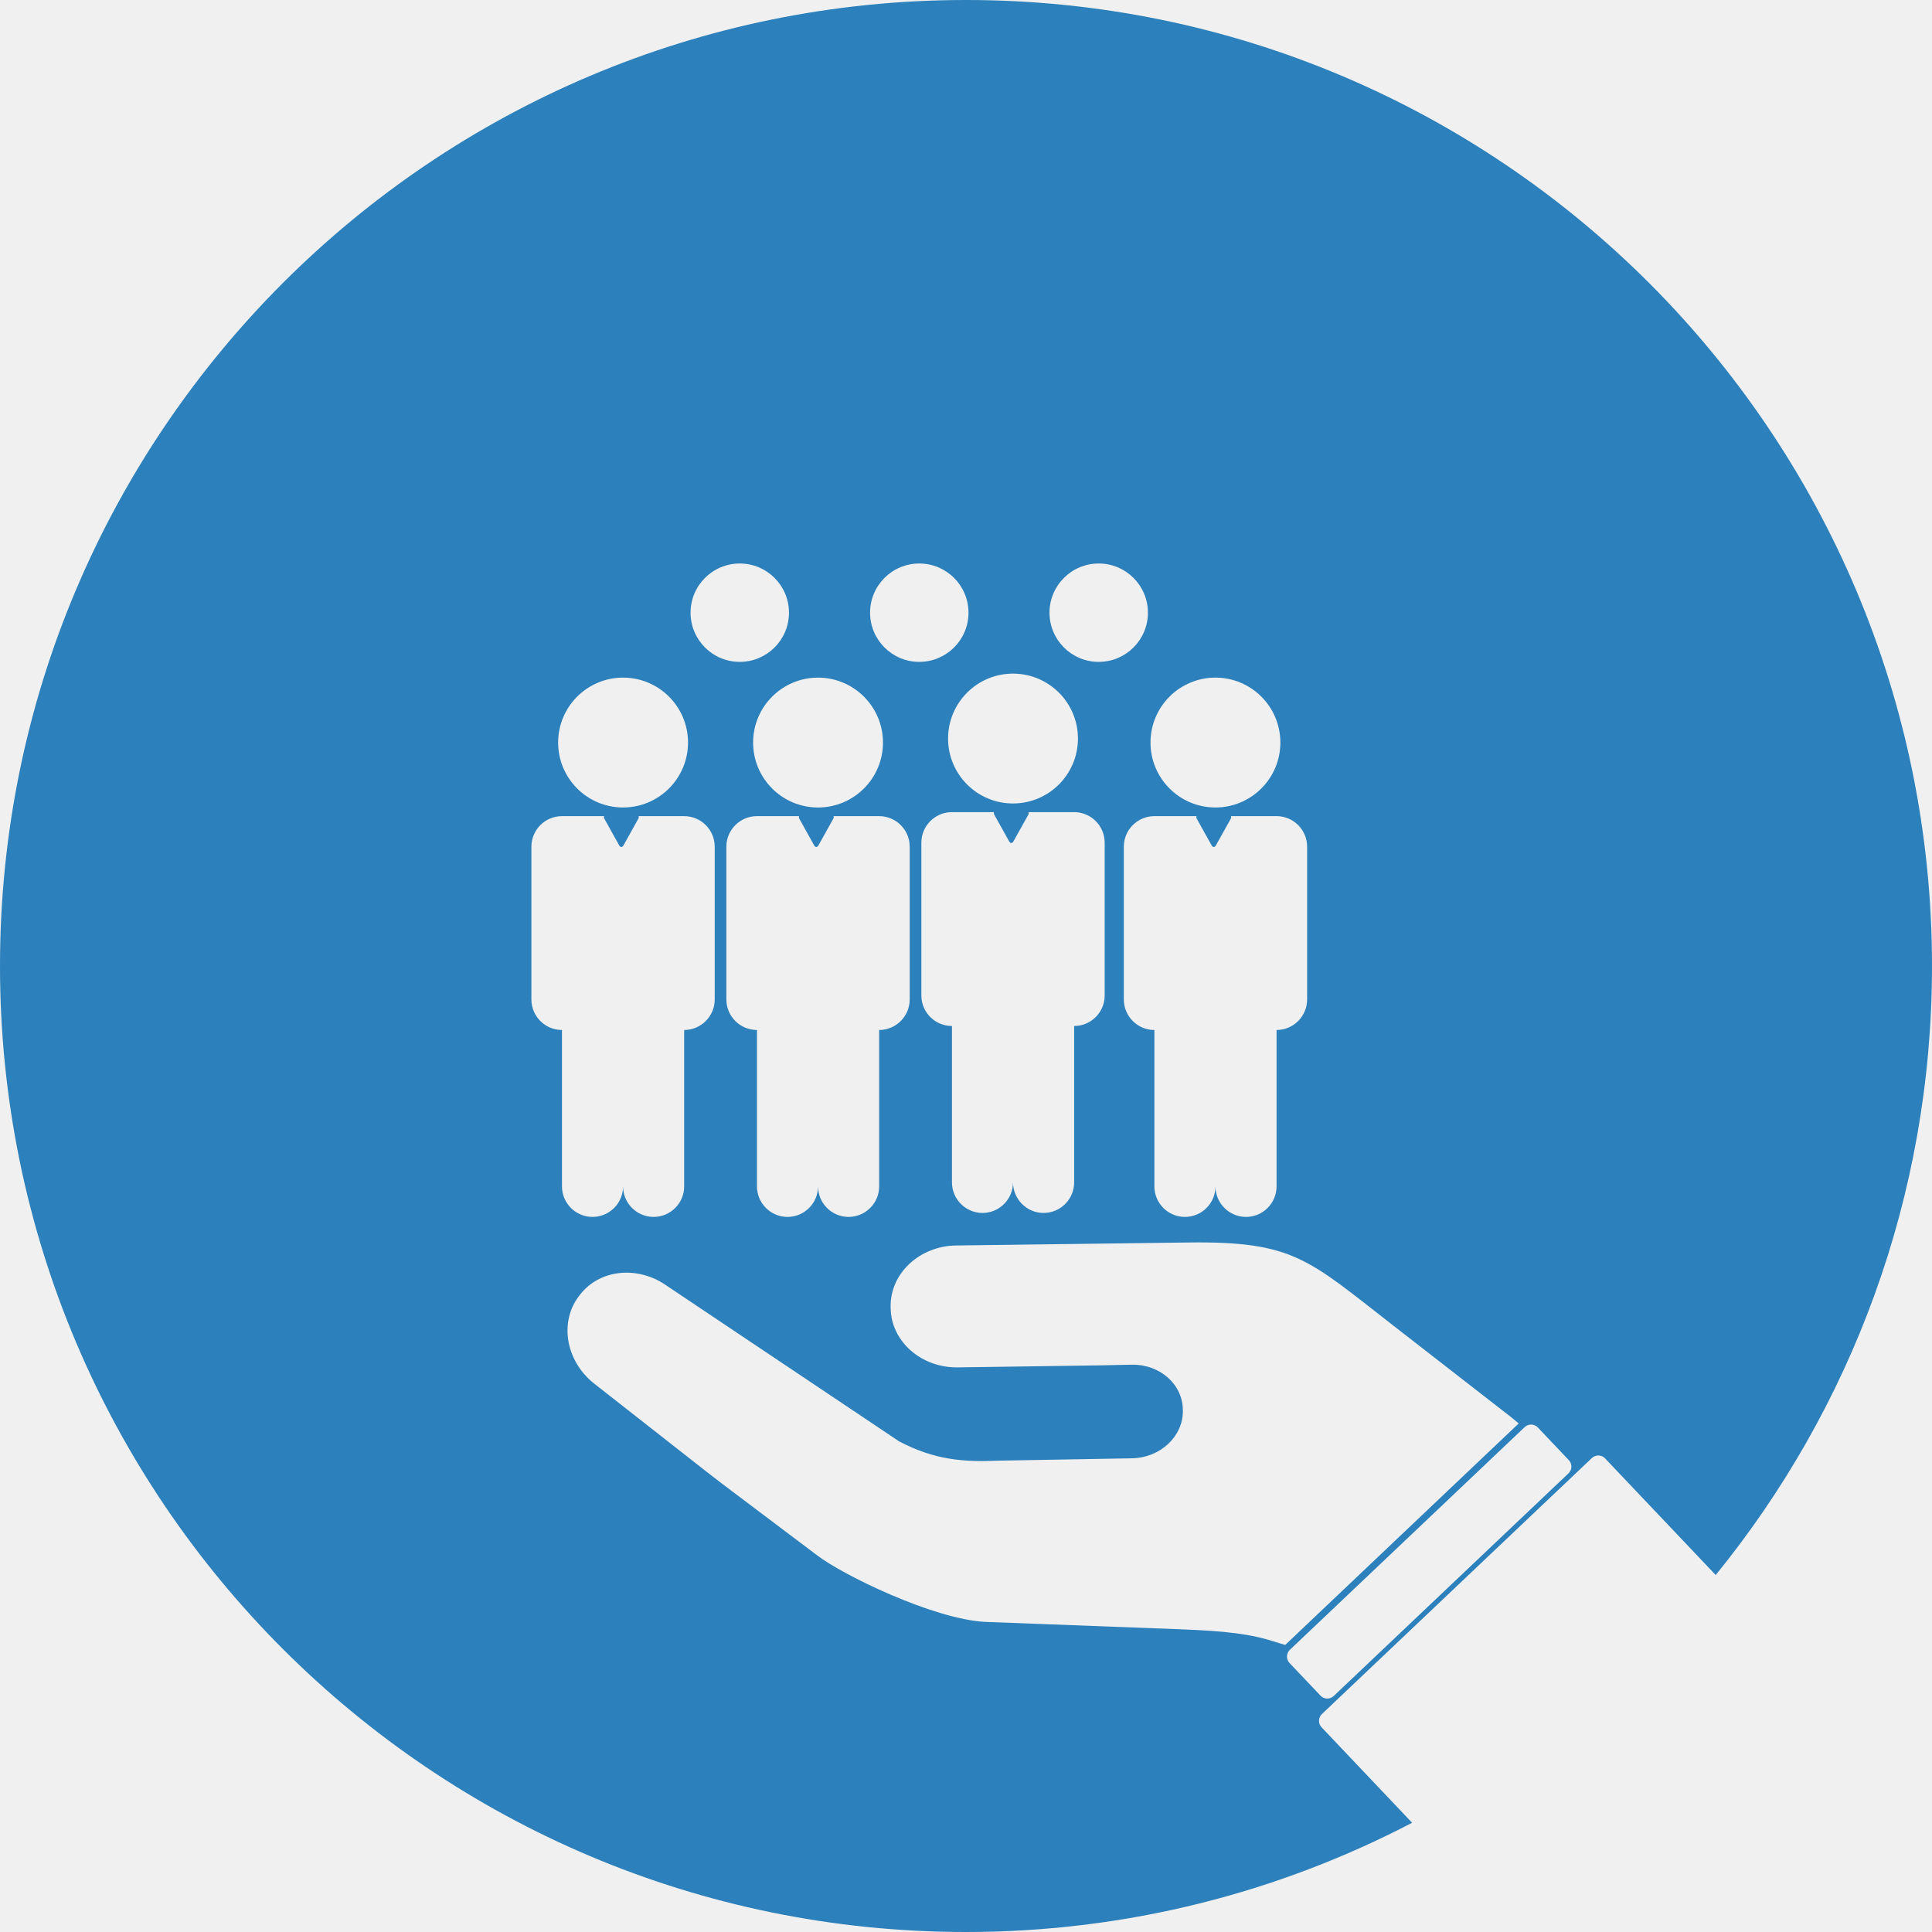
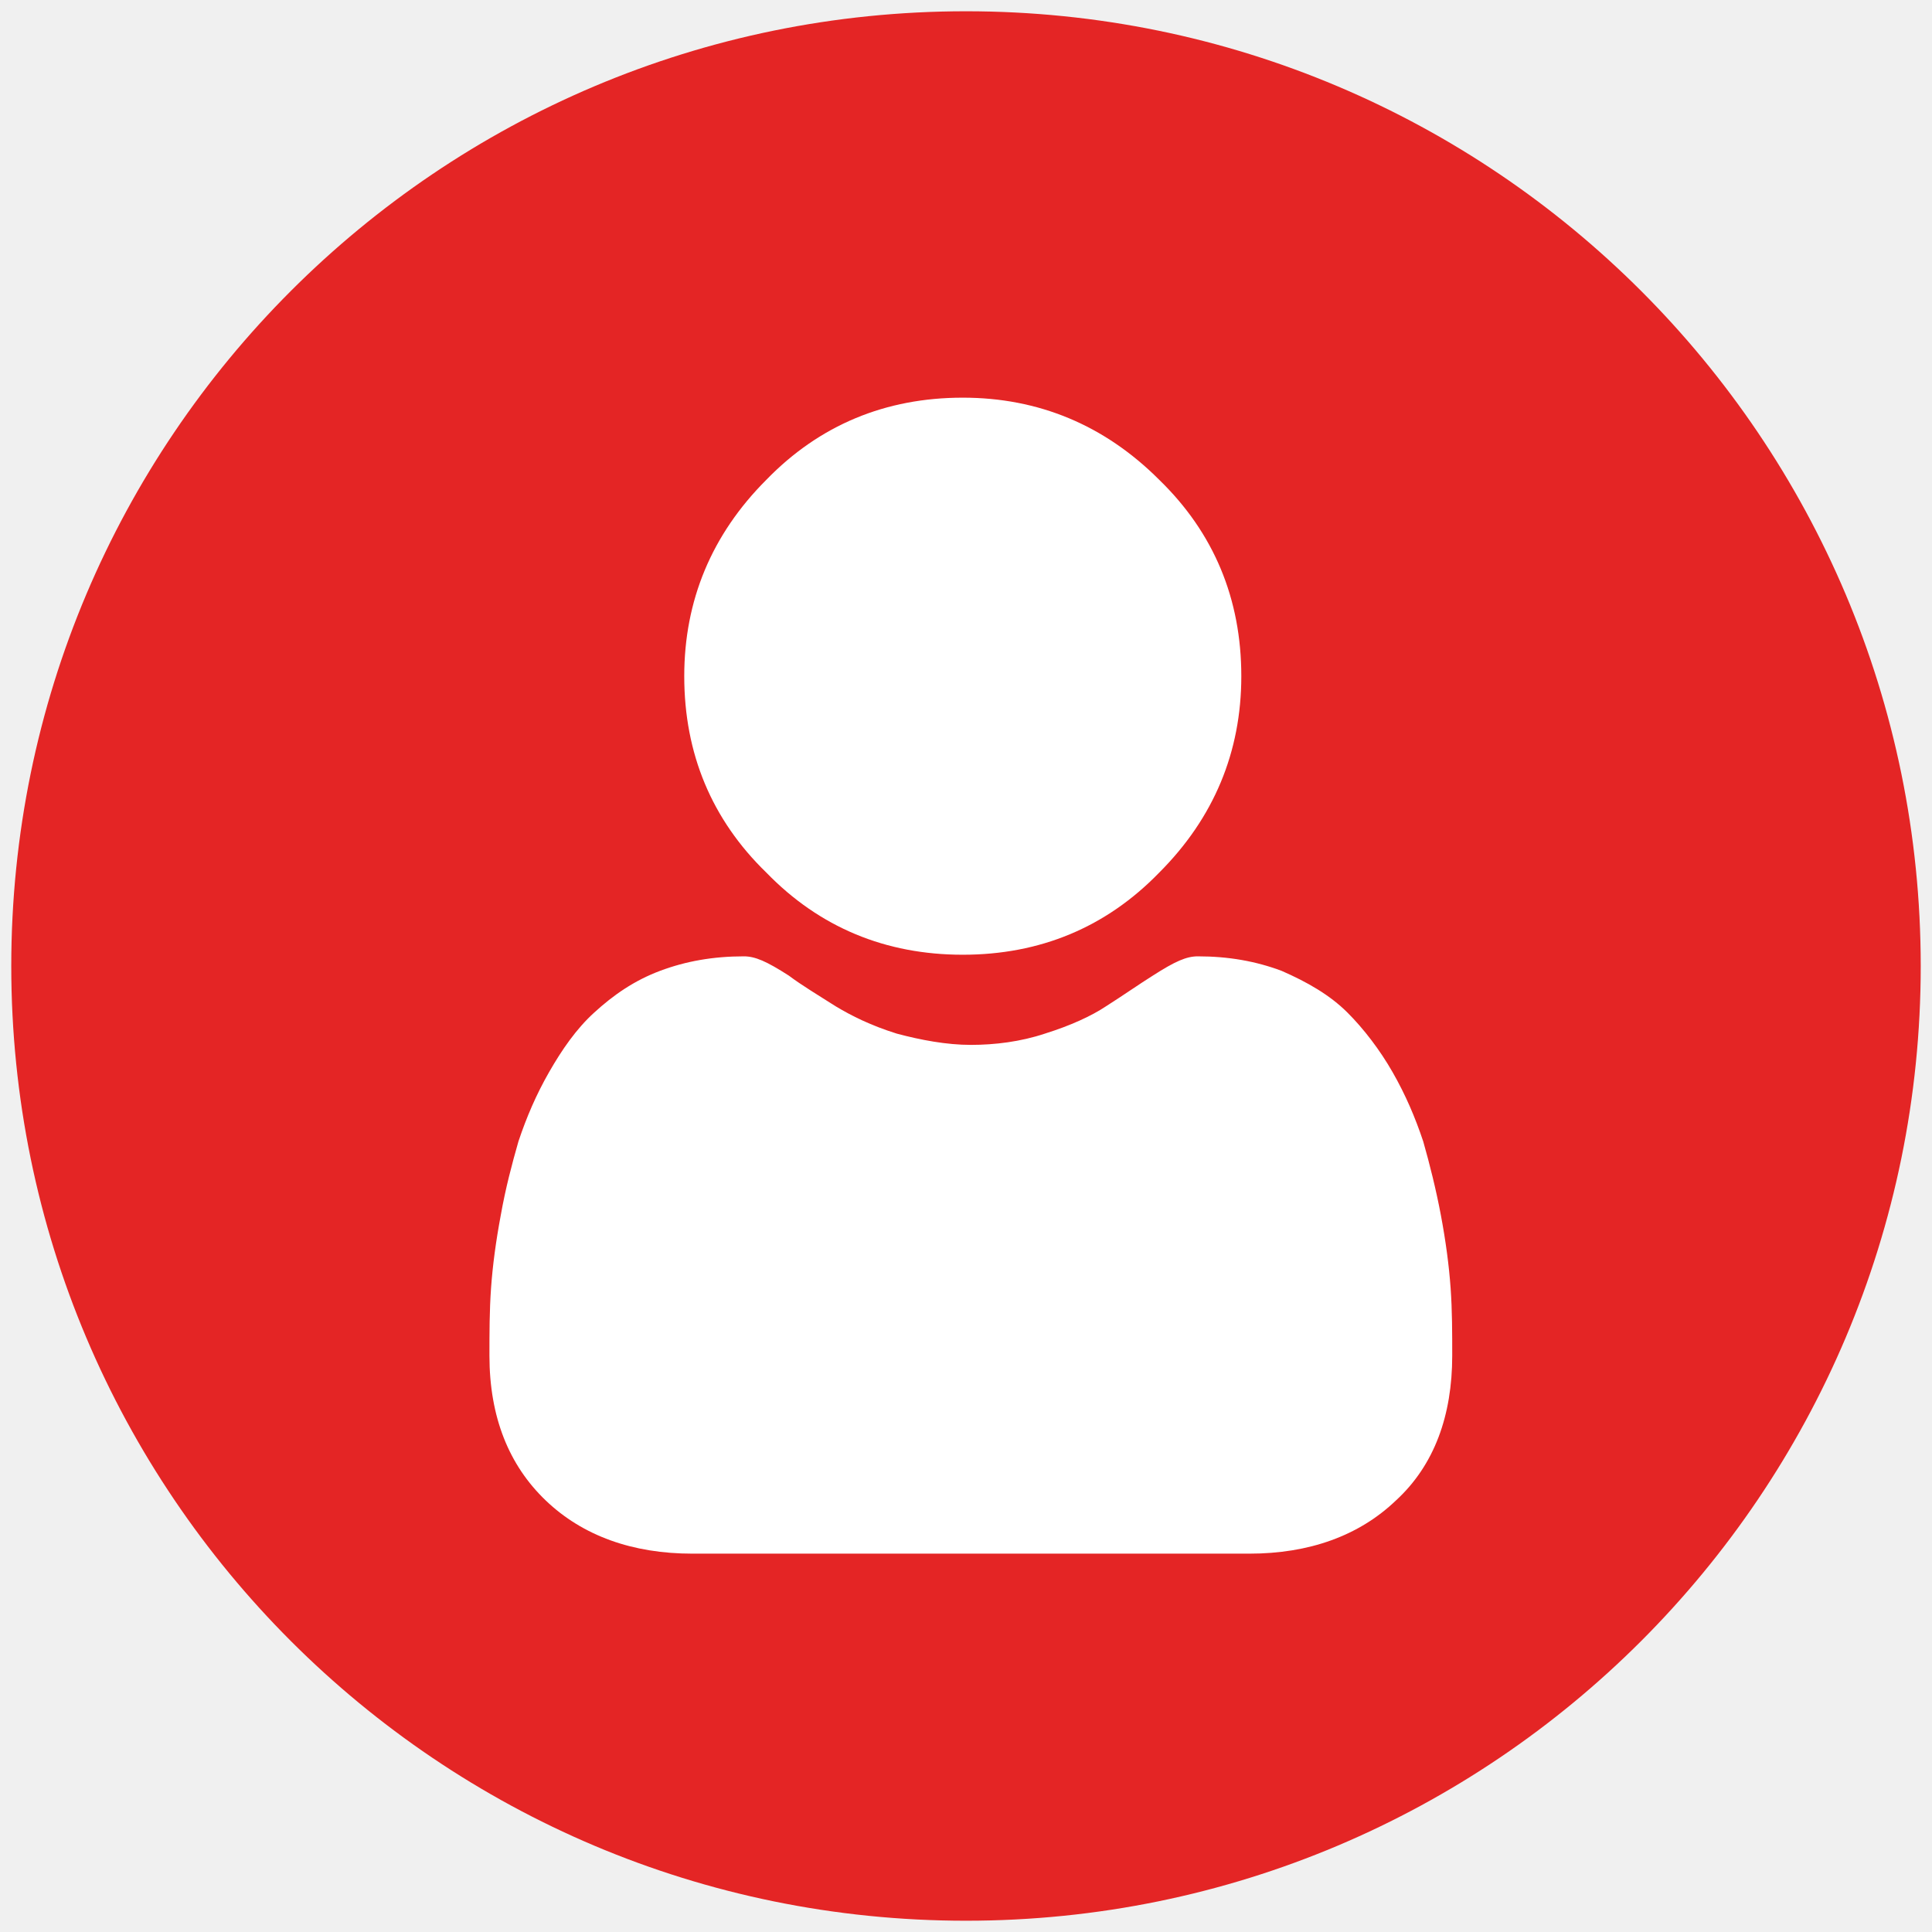
- <svg xmlns="http://www.w3.org/2000/svg" version="1.1" id="Layer_1" x="0px" y="0px" width="120px" height="120px" viewBox="0 0 120 120" enable-background="new 0 0 120 120" xml:space="preserve">
-   <path fill="#2C80BB" d="M82.105,106.464l16.769-15.902c0.231-0.221,0.602-0.211,0.82,0.021l6.871,7.244  C114.961,87.504,120,74.342,120,60c0-33.137-26.863-60-60-60C26.863,0,0,26.863,0,60c0,33.137,26.863,60,60,60  c9.999,0,19.418-2.459,27.709-6.785l-5.625-5.931C81.865,107.052,81.875,106.684,82.105,106.464z M81.188,52.589v9.488  c0,1.047-0.853,1.898-1.898,1.898v0.224v0.251v9.238c0,1.047-0.853,1.897-1.897,1.897c-1.047,0-1.898-0.851-1.898-1.897  c0,1.047-0.851,1.897-1.898,1.897c-1.045,0-1.896-0.851-1.896-1.897V64.45v-0.251v-0.224c-1.047,0-1.898-0.852-1.898-1.898v-9.488  c0-1.047,0.852-1.897,1.898-1.897h2.618c-0.022,0.042-0.019,0.098,0.016,0.161l0.923,1.657c0.072,0.131,0.19,0.131,0.263,0  l0.924-1.657c0.034-0.063,0.036-0.119,0.015-0.161h2.833C80.335,50.692,81.188,51.542,81.188,52.589z M75.493,42.088  c2.227,0,4.033,1.805,4.033,4.033c0,2.227-1.807,4.033-4.033,4.033c-2.229,0-4.033-1.806-4.033-4.033  C71.46,43.894,73.265,42.088,75.493,42.088z M68.243,35c1.688,0,3.057,1.368,3.057,3.055c0,1.687-1.368,3.055-3.057,3.055  c-1.688,0-3.057-1.368-3.057-3.055C65.187,36.368,66.556,35,68.243,35z M57.227,61.829v-9.488c0-1.047,0.852-1.897,1.898-1.897  h2.618c-0.022,0.042-0.019,0.098,0.016,0.161l0.923,1.657c0.071,0.13,0.19,0.13,0.263,0l0.924-1.657  c0.033-0.063,0.037-0.119,0.015-0.161h2.833c1.046,0,1.897,0.85,1.897,1.897v9.488c0,1.047-0.852,1.898-1.897,1.898v0.223v0.252  v9.238c0,1.047-0.852,1.898-1.898,1.898s-1.898-0.852-1.898-1.898c0,1.047-0.85,1.898-1.897,1.898c-1.044,0-1.896-0.852-1.896-1.898  v-9.238V63.95v-0.223C58.078,63.728,57.227,62.876,57.227,61.829z M66.953,45.873c0,2.227-1.806,4.032-4.034,4.032  c-2.228,0-4.032-1.805-4.032-4.032c0-2.228,1.805-4.033,4.032-4.033C65.147,41.84,66.953,43.646,66.953,45.873z M57.098,35  c1.688,0,3.057,1.368,3.057,3.055c0,1.687-1.368,3.055-3.057,3.055c-1.688,0-3.056-1.368-3.056-3.055  C54.042,36.368,55.41,35,57.098,35z M45.116,62.077v-9.488c0-1.047,0.852-1.897,1.898-1.897h2.617  c-0.022,0.042-0.018,0.098,0.016,0.161l0.923,1.657c0.072,0.131,0.19,0.131,0.264,0l0.923-1.657  c0.034-0.063,0.037-0.119,0.016-0.161h2.833c1.046,0,1.897,0.85,1.897,1.897v9.488c0,1.047-0.852,1.898-1.897,1.898v0.224v0.251  v9.238c0,1.047-0.853,1.897-1.898,1.897c-1.047,0-1.898-0.851-1.898-1.897c0,1.047-0.851,1.897-1.897,1.897  c-1.045,0-1.896-0.851-1.896-1.897V64.45v-0.251v-0.224C45.968,63.976,45.116,63.124,45.116,62.077z M54.843,46.122  c0,2.227-1.807,4.033-4.034,4.033s-4.032-1.806-4.032-4.033c0-2.228,1.805-4.033,4.032-4.033S54.843,43.894,54.843,46.122z   M45.948,35c1.688,0,3.057,1.368,3.057,3.055c0,1.687-1.368,3.055-3.057,3.055c-1.688,0-3.056-1.368-3.056-3.055  C42.892,36.368,44.261,35,45.948,35z M38.7,42.088c2.227,0,4.034,1.805,4.034,4.033c0,2.227-1.807,4.033-4.034,4.033  c-2.229,0-4.033-1.806-4.033-4.033C34.667,43.894,36.472,42.088,38.7,42.088z M33.006,62.077v-9.488  c0-1.047,0.852-1.897,1.899-1.897h2.618c-0.022,0.042-0.019,0.098,0.015,0.161l0.923,1.657c0.072,0.131,0.19,0.131,0.263,0  l0.923-1.657c0.034-0.063,0.037-0.119,0.015-0.161h2.833c1.046,0,1.897,0.85,1.897,1.897v9.488c0,1.047-0.852,1.898-1.897,1.898  v0.224v0.251v9.238c0,1.047-0.852,1.897-1.898,1.897c-1.046,0-1.897-0.851-1.897-1.897c0,1.047-0.851,1.897-1.898,1.897  c-1.045,0-1.897-0.851-1.897-1.897V64.45v-0.251v-0.224C33.858,63.976,33.006,63.124,33.006,62.077z M79.828,102.169  c-0.195-0.056-0.394-0.115-0.597-0.182c-1.551-0.499-3.061-0.68-5.906-0.789l-12.144-0.46c-3.178-0.165-8.845-2.902-10.474-4.168  l-5.892-4.441l-0.999-0.772l-6.901-5.412c-1.79-1.406-2.202-3.862-0.922-5.487l0.052-0.066c1.182-1.504,3.398-1.766,5.142-0.683  l-0.002-0.001l0.015,0.009c0.055,0.033,0.108,0.07,0.162,0.108l14.487,9.703c2.186,1.149,4.006,1.296,6.166,1.196l8.304-0.146  c1.749-0.038,3.159-1.354,3.151-2.94l-0.002-0.065c-0.006-1.588-1.428-2.845-3.181-2.809l-2.031,0.042l-8.769,0.125  c-2.277,0.03-4.142-1.621-4.167-3.688l-0.002-0.085c-0.027-2.067,1.795-3.767,4.07-3.799l14.433-0.186  c6.537-0.082,7.437,1.057,12.656,5.111l7.026,5.462c0.295,0.222,0.571,0.444,0.826,0.668L79.828,102.169  C79.829,102.168,79.829,102.169,79.828,102.169z M80.117,102.472l14.582-13.83c0.23-0.219,0.6-0.209,0.82,0.022l1.925,2.03  c0.219,0.231,0.21,0.6-0.022,0.818l-14.582,13.83c-0.23,0.22-0.6,0.211-0.82-0.021l-1.925-2.029  C79.875,103.06,79.886,102.691,80.117,102.472z" />
+ <svg xmlns="http://www.w3.org/2000/svg" version="1.1" id="Layer_1" x="0px" y="0px" viewBox="0 0 120 120" style="enable-background:new 0 0 120 120;" xml:space="preserve">
+   <style type="text/css">
+ 	.st0{fill:#E42525;}
+ 	.st1{fill:#FFFFFF;}
+ </style>
+   <circle class="st0" cx="60" cy="60" r="59.3" />
+   <g>
+     <path class="st1" d="M59.8,59.3c4.8,0,8.9-1.7,12.2-5.1c3.4-3.4,5.1-7.5,5.1-12.2c0-4.8-1.7-8.9-5.1-12.2   c-3.4-3.4-7.5-5.1-12.2-5.1c-4.8,0-8.9,1.7-12.2,5.1c-3.4,3.4-5.1,7.5-5.1,12.2c0,4.8,1.7,8.9,5.1,12.2   C50.9,57.6,55,59.3,59.8,59.3z" />
+     <path class="st1" d="M90.1,80c-0.1-1.4-0.3-2.9-0.6-4.5c-0.3-1.6-0.7-3.2-1.1-4.6c-0.5-1.5-1.1-2.9-1.9-4.3   c-0.8-1.4-1.8-2.7-2.8-3.7c-1.1-1.1-2.5-1.9-4.1-2.6c-1.6-0.6-3.3-0.9-5.2-0.9c-0.7,0-1.4,0.3-2.8,1.2c-0.8,0.5-1.8,1.2-2.9,1.9   c-0.9,0.6-2.2,1.2-3.8,1.7c-1.5,0.5-3.1,0.7-4.6,0.7s-3.1-0.3-4.6-0.7c-1.6-0.5-2.8-1.1-3.8-1.7c-1.1-0.7-2.1-1.3-2.9-1.9   c-1.4-0.9-2.1-1.2-2.8-1.2c-1.9,0-3.6,0.3-5.2,0.9c-1.6,0.6-2.9,1.5-4.1,2.6c-1.1,1-2,2.3-2.8,3.7c-0.8,1.4-1.4,2.8-1.9,4.3   c-0.4,1.4-0.8,2.9-1.1,4.6c-0.3,1.6-0.5,3.1-0.6,4.5c-0.1,1.4-0.1,2.8-0.1,4.2c0,3.8,1.2,6.8,3.5,9c2.3,2.2,5.4,3.3,9.1,3.3h34.6   c3.7,0,6.8-1.1,9.1-3.3c2.4-2.2,3.5-5.3,3.5-9C90.2,82.8,90.2,81.4,90.1,80z" />
+   </g>
</svg>
